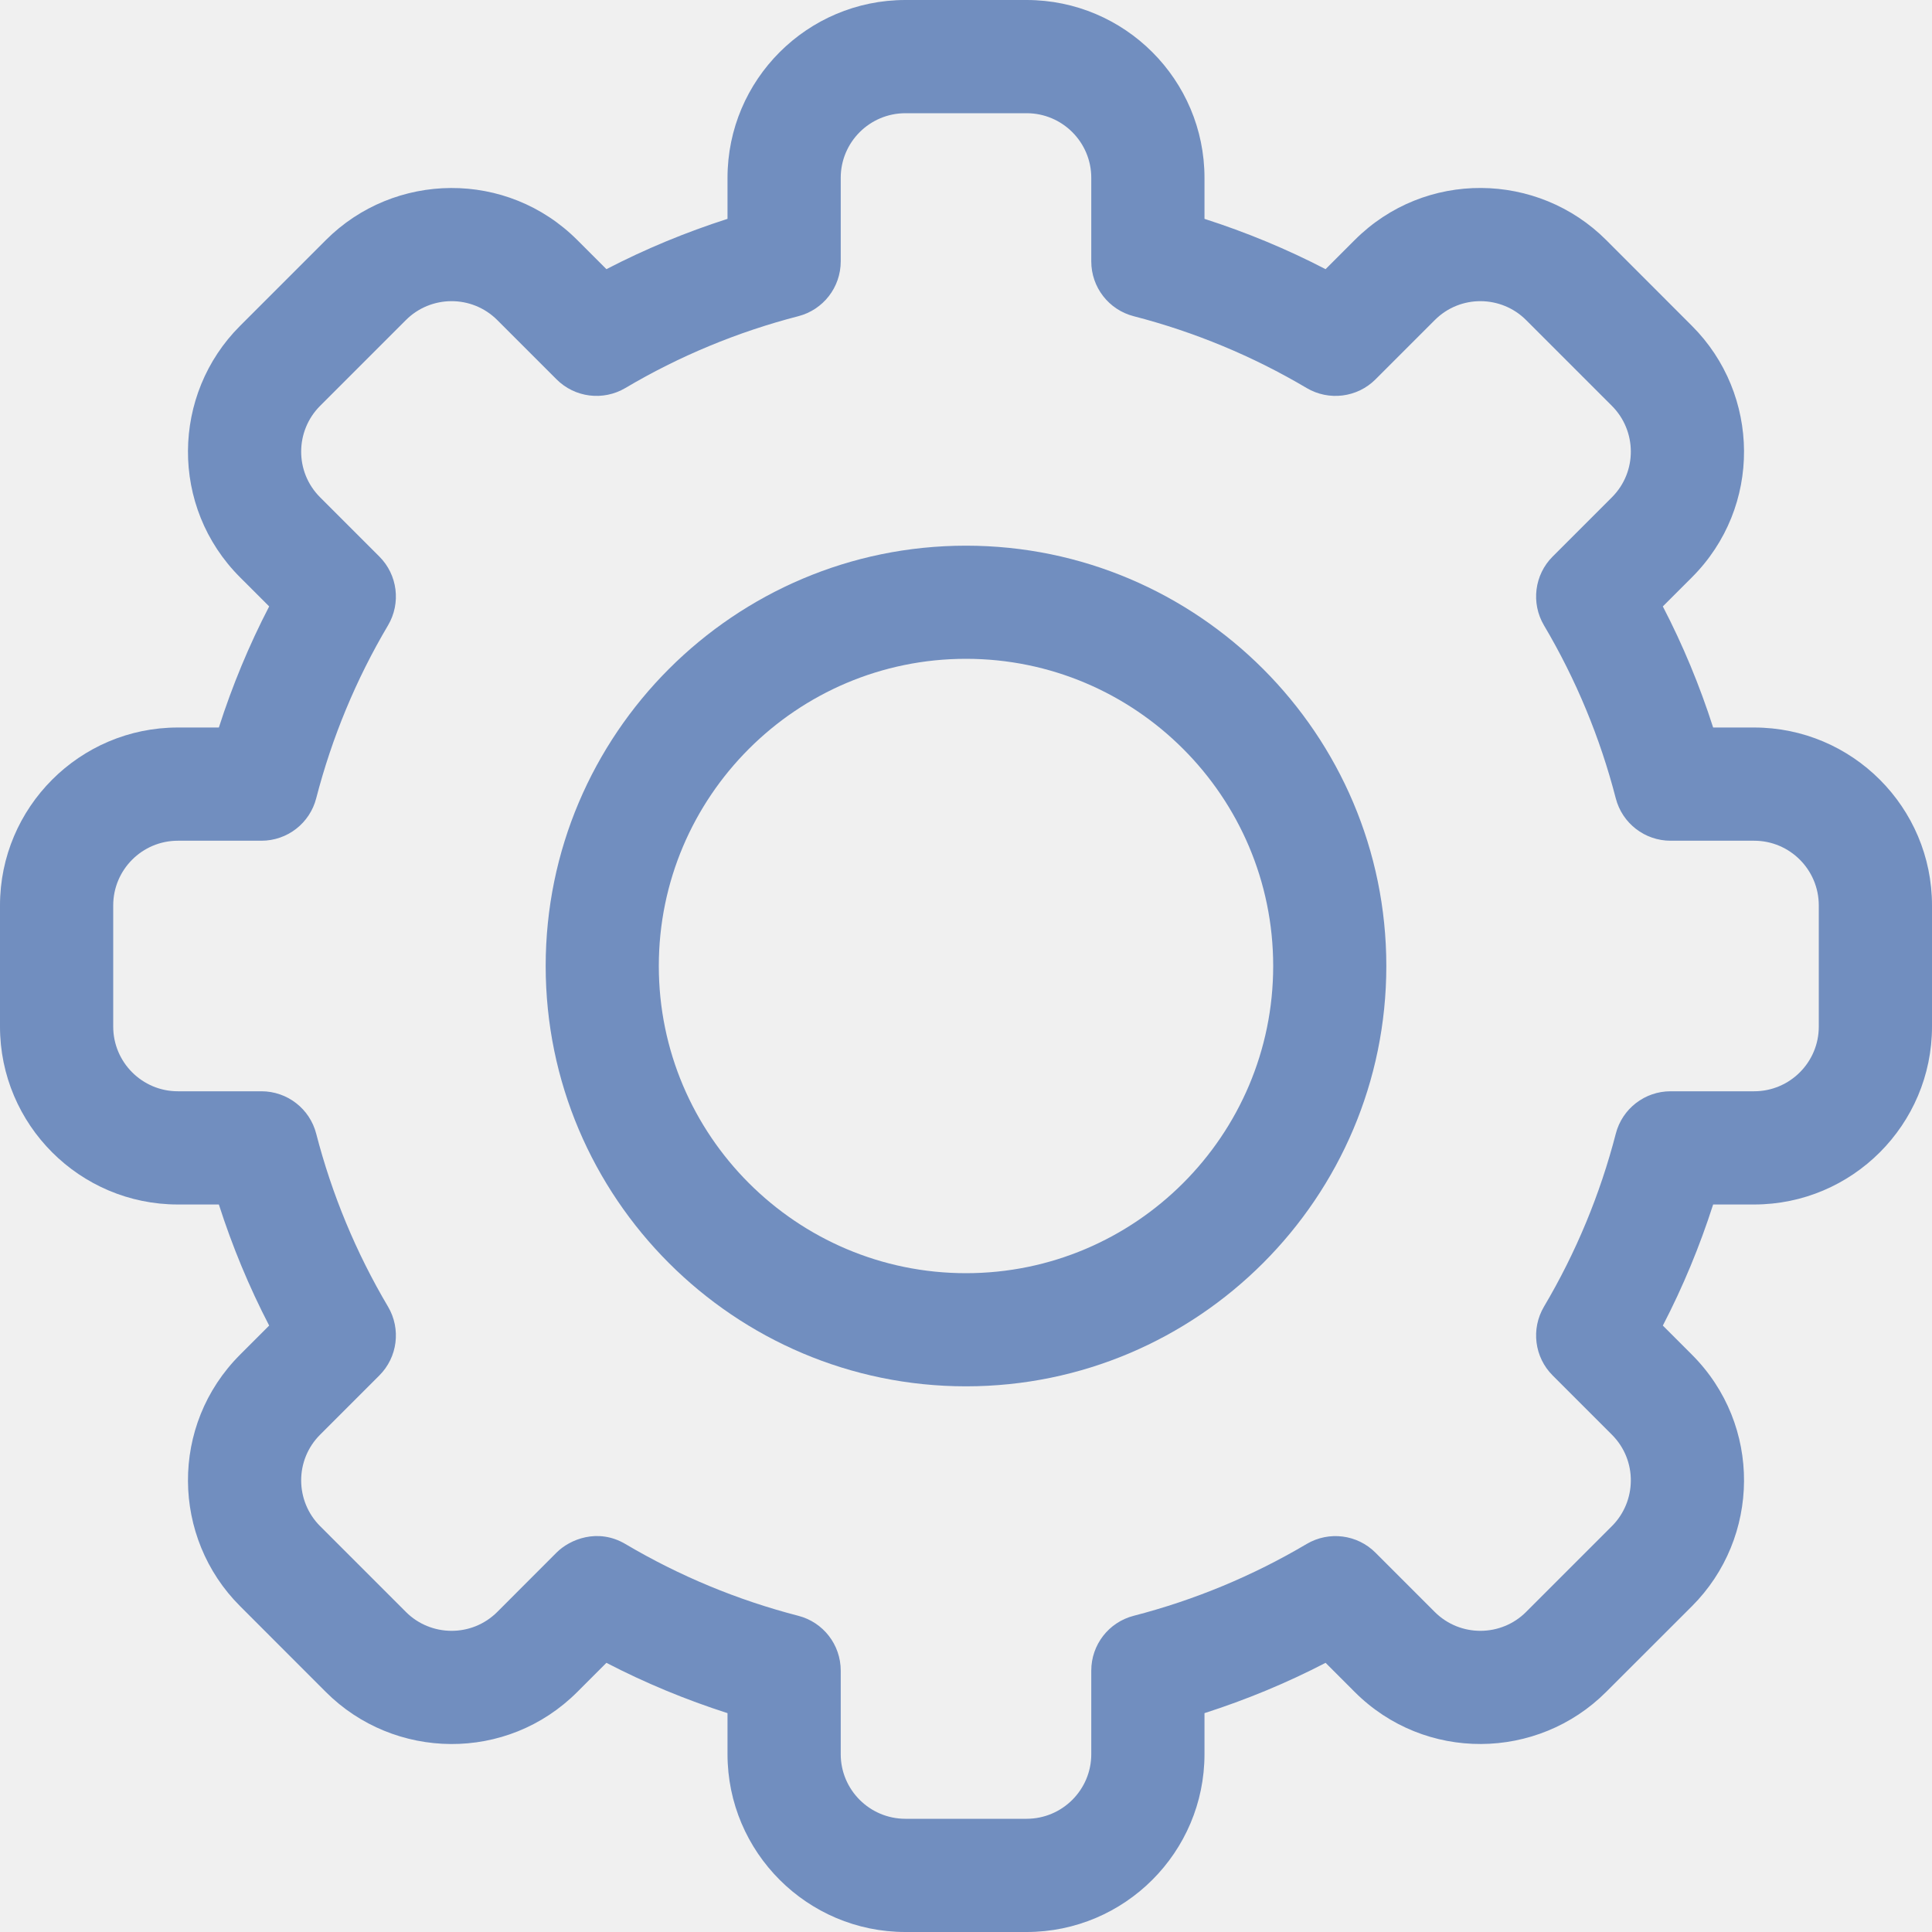
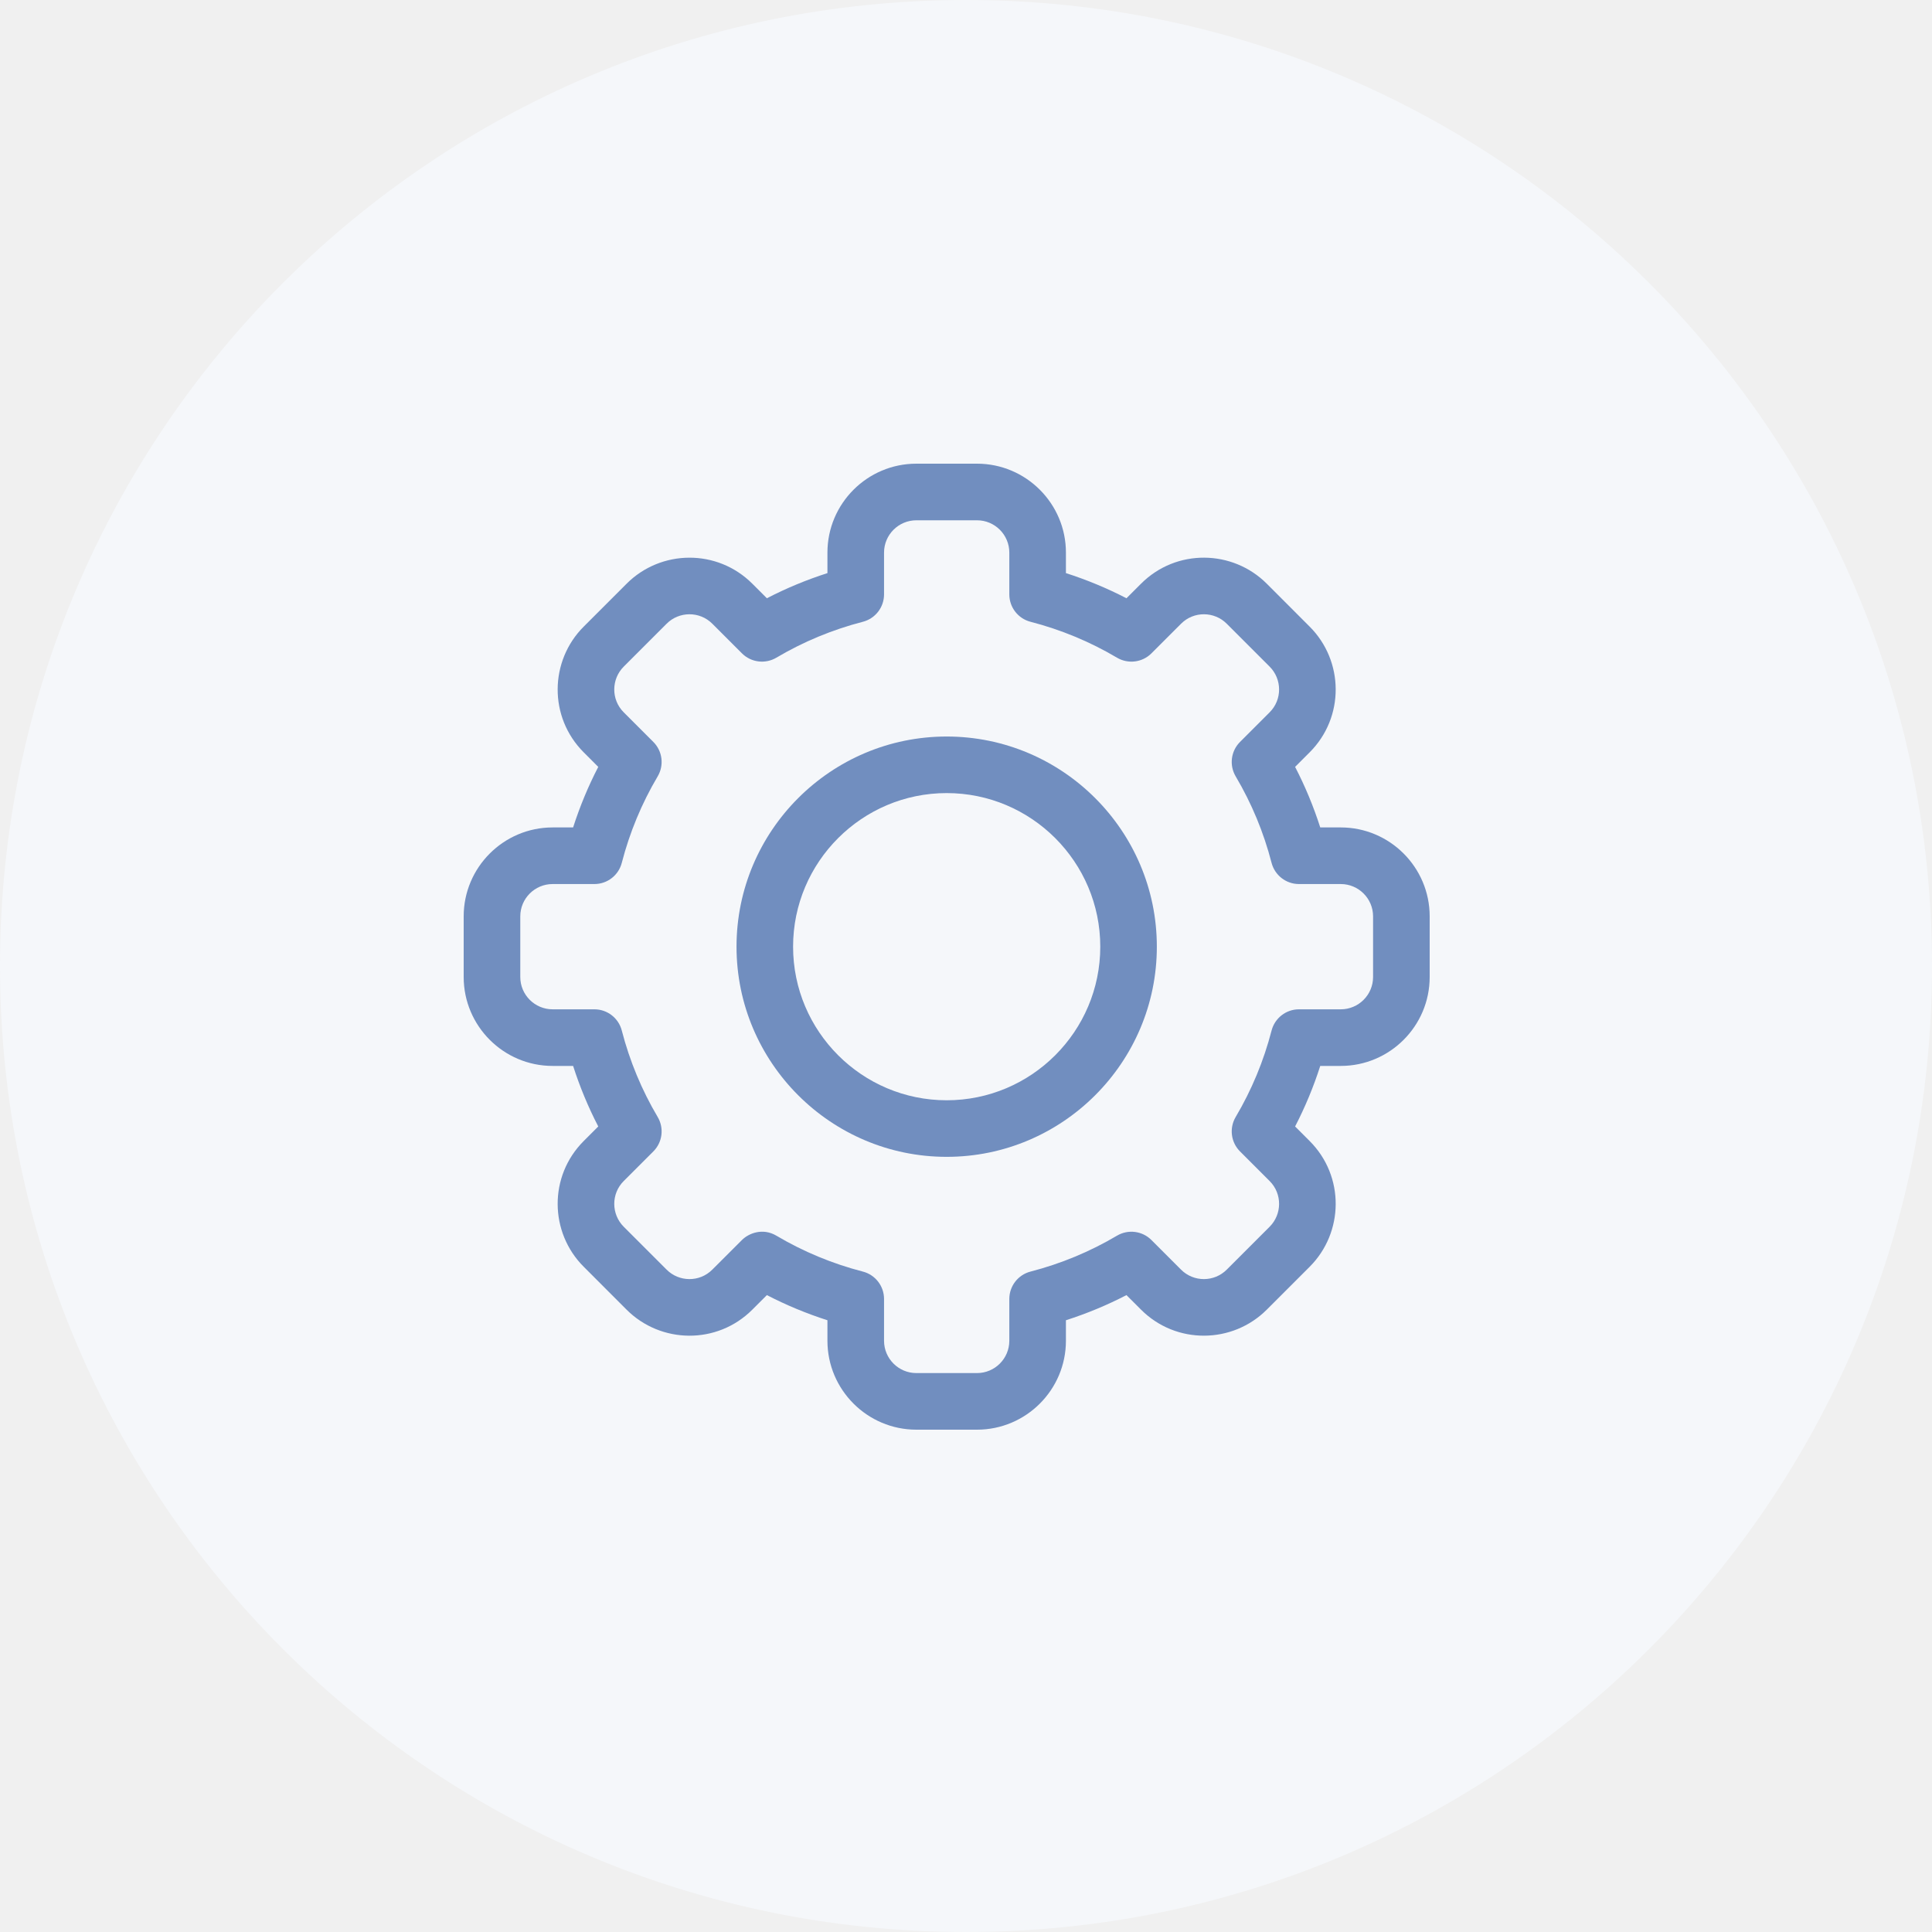
- <svg xmlns="http://www.w3.org/2000/svg" width="25" height="25" viewBox="0 0 25 25" fill="none">
-   <g clip-path="url(#clip0_14_1199)">
-     <path d="M13.284 25H11.716C10.447 25 9.414 23.968 9.414 22.699V22.168C8.875 21.995 8.35 21.778 7.847 21.517L7.471 21.893C6.56 22.806 5.1 22.779 4.215 21.893L3.107 20.784C2.22 19.899 2.195 18.44 3.107 17.529L3.483 17.153C3.222 16.65 3.005 16.125 2.832 15.586H2.301C1.032 15.586 0 14.553 0 13.284V11.716C0 10.447 1.032 9.414 2.301 9.414H2.832C3.005 8.875 3.222 8.35 3.483 7.847L3.107 7.471C2.195 6.56 2.22 5.101 3.107 4.216L4.216 3.107C5.103 2.219 6.562 2.197 7.471 3.107L7.847 3.483C8.35 3.222 8.875 3.005 9.414 2.832V2.301C9.414 1.032 10.447 0 11.716 0H13.284C14.553 0 15.586 1.032 15.586 2.301V2.832C16.125 3.005 16.65 3.222 17.153 3.483L17.529 3.107C18.44 2.194 19.9 2.221 20.785 3.107L21.893 4.216C22.78 5.101 22.805 6.56 21.893 7.471L21.517 7.847C21.778 8.35 21.995 8.874 22.168 9.414H22.698C23.968 9.414 25 10.447 25 11.716V13.284C25 14.553 23.968 15.586 22.698 15.586H22.168C21.995 16.125 21.778 16.65 21.517 17.153L21.893 17.529C22.805 18.44 22.78 19.899 21.893 20.785L20.784 21.893C19.897 22.781 18.438 22.803 17.529 21.893L17.153 21.517C16.65 21.778 16.125 21.995 15.586 22.168V22.699C15.586 23.968 14.553 25 13.284 25ZM8.092 19.979C8.791 20.393 9.544 20.705 10.329 20.908C10.653 20.991 10.879 21.283 10.879 21.617V22.699C10.879 23.16 11.254 23.535 11.716 23.535H13.284C13.746 23.535 14.121 23.16 14.121 22.699V21.617C14.121 21.283 14.347 20.991 14.671 20.908C15.456 20.705 16.209 20.393 16.908 19.979C17.196 19.809 17.563 19.855 17.799 20.092L18.565 20.858C18.895 21.188 19.426 21.181 19.748 20.858L20.858 19.748C21.179 19.427 21.19 18.897 20.858 18.565L20.092 17.799C19.855 17.563 19.809 17.196 19.979 16.908C20.393 16.209 20.705 15.456 20.908 14.671C20.991 14.347 21.283 14.121 21.617 14.121H22.699C23.16 14.121 23.535 13.746 23.535 13.285V11.716C23.535 11.254 23.16 10.879 22.699 10.879H21.617C21.283 10.879 20.991 10.653 20.908 10.33C20.705 9.544 20.393 8.791 19.979 8.092C19.809 7.804 19.855 7.437 20.092 7.201L20.858 6.435C21.189 6.104 21.18 5.574 20.858 5.252L19.748 4.142C19.427 3.82 18.896 3.811 18.566 4.142L17.799 4.909C17.563 5.145 17.196 5.191 16.908 5.021C16.209 4.607 15.456 4.295 14.671 4.092C14.347 4.009 14.121 3.717 14.121 3.383V2.301C14.121 1.84 13.746 1.465 13.285 1.465H11.716C11.254 1.465 10.879 1.84 10.879 2.301V3.383C10.879 3.717 10.653 4.009 10.329 4.092C9.544 4.295 8.791 4.607 8.092 5.021C7.804 5.191 7.437 5.145 7.201 4.908L6.435 4.142C6.105 3.812 5.574 3.819 5.252 4.142L4.142 5.252C3.821 5.573 3.81 6.103 4.142 6.435L4.908 7.201C5.145 7.437 5.191 7.804 5.021 8.092C4.607 8.791 4.295 9.544 4.092 10.329C4.009 10.653 3.717 10.879 3.383 10.879H2.301C1.84 10.879 1.465 11.254 1.465 11.716V13.284C1.465 13.746 1.84 14.121 2.301 14.121H3.383C3.717 14.121 4.009 14.347 4.092 14.671C4.295 15.456 4.607 16.209 5.021 16.908C5.191 17.196 5.145 17.563 4.908 17.799L4.142 18.565C3.811 18.896 3.82 19.426 4.142 19.748L5.252 20.858C5.573 21.18 6.104 21.189 6.435 20.858L7.201 20.091C7.375 19.917 7.737 19.77 8.092 19.979Z" fill="#718EBF" />
-     <path d="M12.5 17.939C9.501 17.939 7.061 15.499 7.061 12.5C7.061 9.501 9.501 7.061 12.5 7.061C15.499 7.061 17.939 9.501 17.939 12.5C17.939 15.499 15.499 17.939 12.5 17.939ZM12.5 8.525C10.308 8.525 8.525 10.308 8.525 12.5C8.525 14.692 10.308 16.475 12.5 16.475C14.692 16.475 16.475 14.692 16.475 12.5C16.475 10.308 14.692 8.525 12.5 8.525Z" fill="#718EBF" />
+ <svg xmlns="http://www.w3.org/2000/svg" width="50" height="50" viewBox="0 0 50 50" fill="none">
+   <circle cx="25" cy="25" r="25" fill="#F5F7FA" />
+   <g clip-path="url(#clip0_14_1197)">
+     <path d="M25.285 37H23.715C22.447 37 21.414 35.968 21.414 34.699V34.168C20.875 33.995 20.35 33.778 19.847 33.517L19.471 33.893C18.559 34.806 17.1 34.779 16.215 33.893L15.107 32.784C14.22 31.899 14.195 30.44 15.107 29.529L15.483 29.153C15.222 28.65 15.005 28.125 14.832 27.586H14.301C13.033 27.586 12 26.553 12 25.285V23.715C12 22.447 13.033 21.414 14.302 21.414H14.832C15.005 20.875 15.222 20.35 15.483 19.847L15.107 19.471C14.195 18.56 14.22 17.101 15.107 16.216L16.216 15.107C17.103 14.219 18.562 14.197 19.471 15.107L19.847 15.483C20.35 15.222 20.875 15.005 21.414 14.832V14.301C21.414 13.032 22.447 12 23.715 12H25.285C26.553 12 27.586 13.032 27.586 14.301V14.832C28.125 15.005 28.65 15.222 29.153 15.483L29.529 15.107C30.44 14.194 31.9 14.221 32.785 15.107L33.893 16.216C34.78 17.101 34.805 18.56 33.893 19.471L33.517 19.847C33.778 20.35 33.995 20.875 34.168 21.414H34.699C35.968 21.414 37 22.447 37 23.715V25.285C37 26.553 35.968 27.586 34.699 27.586H34.168C33.995 28.125 33.778 28.65 33.517 29.153L33.893 29.529C34.805 30.44 34.78 31.899 33.893 32.785L32.784 33.894C31.897 34.781 30.438 34.803 29.529 33.893L29.153 33.517C28.65 33.778 28.125 33.995 27.586 34.168V34.699C27.586 35.968 26.553 37 25.285 37ZM20.092 31.979C20.791 32.393 21.544 32.705 22.329 32.908C22.653 32.991 22.879 33.283 22.879 33.617V34.699C22.879 35.16 23.254 35.535 23.715 35.535H25.285C25.746 35.535 26.121 35.16 26.121 34.699V33.617C26.121 33.283 26.347 32.991 26.671 32.908C27.456 32.705 28.209 32.393 28.908 31.979C29.196 31.809 29.563 31.855 29.799 32.092L30.565 32.858C30.895 33.188 31.426 33.181 31.748 32.858L32.858 31.748C33.179 31.427 33.19 30.897 32.858 30.565L32.092 29.799C31.855 29.563 31.809 29.196 31.979 28.908C32.393 28.209 32.705 27.456 32.908 26.671C32.992 26.347 33.283 26.121 33.617 26.121H34.699C35.16 26.121 35.535 25.746 35.535 25.285V23.715C35.535 23.254 35.16 22.879 34.699 22.879H33.617C33.283 22.879 32.992 22.653 32.908 22.33C32.705 21.544 32.393 20.791 31.979 20.092C31.809 19.804 31.855 19.438 32.092 19.201L32.858 18.435C33.189 18.104 33.18 17.574 32.858 17.252L31.748 16.142C31.427 15.82 30.896 15.811 30.566 16.142L29.799 16.909C29.563 17.145 29.196 17.191 28.908 17.021C28.209 16.607 27.456 16.295 26.671 16.092C26.347 16.009 26.121 15.717 26.121 15.383V14.301C26.121 13.84 25.746 13.465 25.285 13.465H23.716C23.254 13.465 22.879 13.84 22.879 14.301V15.383C22.879 15.717 22.653 16.009 22.329 16.092C21.544 16.295 20.791 16.607 20.092 17.021C19.804 17.191 19.437 17.145 19.201 16.908L18.435 16.142C18.105 15.812 17.574 15.819 17.252 16.142L16.142 17.252C15.821 17.573 15.81 18.103 16.142 18.435L16.908 19.201C17.145 19.437 17.191 19.804 17.021 20.092C16.607 20.791 16.295 21.544 16.092 22.329C16.009 22.653 15.717 22.879 15.383 22.879H14.302C13.84 22.879 13.465 23.254 13.465 23.715V25.285C13.465 25.746 13.84 26.121 14.302 26.121H15.383C15.717 26.121 16.009 26.347 16.092 26.671C16.295 27.456 16.607 28.209 17.021 28.908C17.191 29.196 17.145 29.563 16.908 29.799L16.142 30.565C15.811 30.896 15.82 31.426 16.142 31.748L17.252 32.858C17.573 33.18 18.104 33.189 18.434 32.858L19.201 32.092C19.375 31.917 19.738 31.77 20.092 31.979Z" fill="#718EBF" />
+     <path d="M24.5 29.939C21.501 29.939 19.061 27.499 19.061 24.5C19.061 21.501 21.501 19.061 24.5 19.061C27.499 19.061 29.939 21.501 29.939 24.5C29.939 27.499 27.499 29.939 24.5 29.939ZM24.5 20.525C22.308 20.525 20.525 22.308 20.525 24.5C20.525 26.692 22.308 28.475 24.5 28.475C26.692 28.475 28.475 26.692 28.475 24.5C28.475 22.308 26.692 20.525 24.5 20.525Z" fill="#718EBF" />
  </g>
  <defs>
-     <clipPath id="clip0_14_1199">
-       <rect width="25" height="25" fill="white" />
+     <clipPath id="clip0_14_1197">
+       <rect width="25" height="25" fill="white" transform="translate(12 12)" />
    </clipPath>
  </defs>
</svg>
